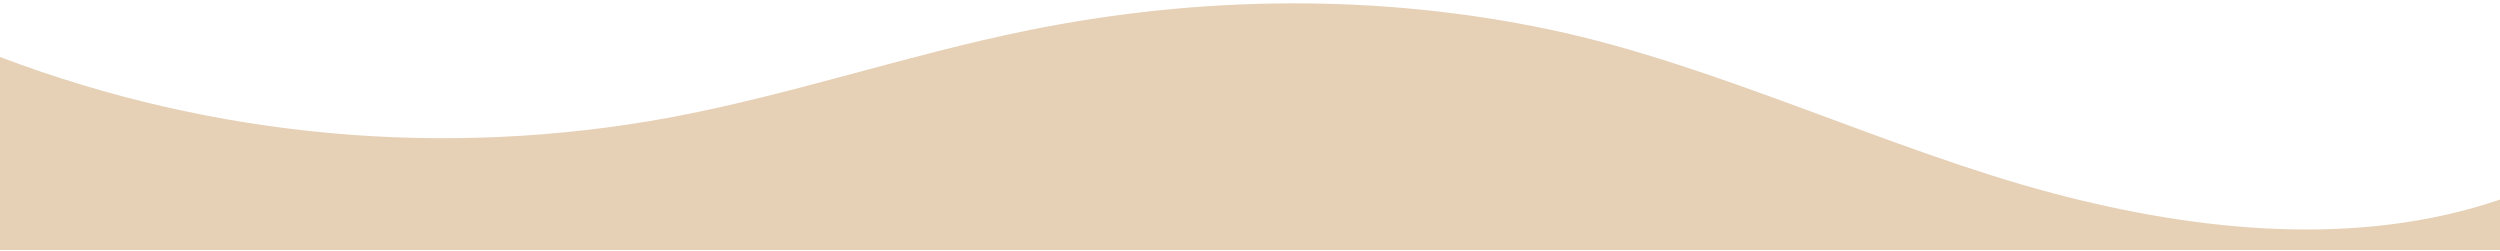
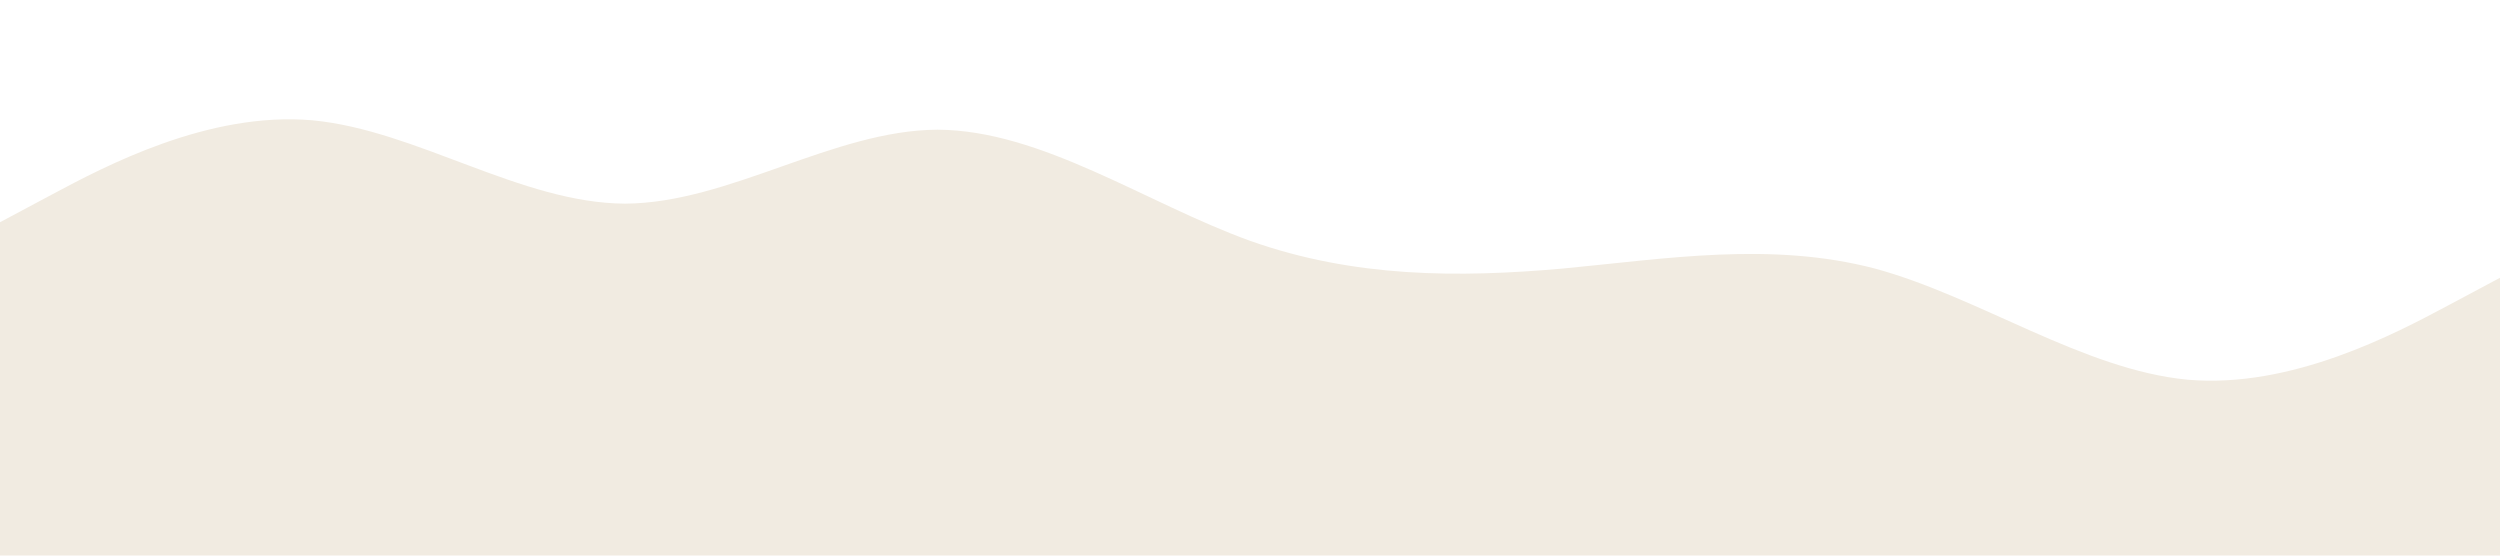
- <svg xmlns="http://www.w3.org/2000/svg" data-name="Layer 1" viewBox="0 0 1200 120" preserveAspectRatio="none">
-   <path d="M985.66,92.83C906.67,72,823.78,31,743.84,14.19c-82.26-17.34-168.06-16.33-250.45.39-57.84,11.73-114,31.07-172,41.86A600.21,600.21,0,0,1,0,27.35V120H1200V95.8C1132.19,118.92,1055.71,111.31,985.66,92.83Z" class="shape-fill" fill="#E6D0B6" fill-opacity="1" />
+ <svg xmlns="http://www.w3.org/2000/svg" viewBox="0 0 1440 320" width="100%" height="100%" preserveAspectRatio="none">
+   <path fill="#f1ebe1" fill-opacity="1" d="M0,128L30,112C60,96,120,64,180,69.3C240,75,300,117,360,117.3C420,117,480,75,540,74.7C600,75,660,117,720,138.7C780,160,840,160,900,154.7C960,149,1020,139,1080,154.7C1140,171,1200,213,1260,218.7C1320,224,1380,192,1410,176L1440,160L1440,320L1410,320C1380,320,1320,320,1260,320C1200,320,1140,320,1080,320C1020,320,960,320,900,320C840,320,780,320,720,320C660,320,600,320,540,320C480,320,420,320,360,320C300,320,240,320,180,320C120,320,60,320,30,320L0,320Z" />
</svg>
